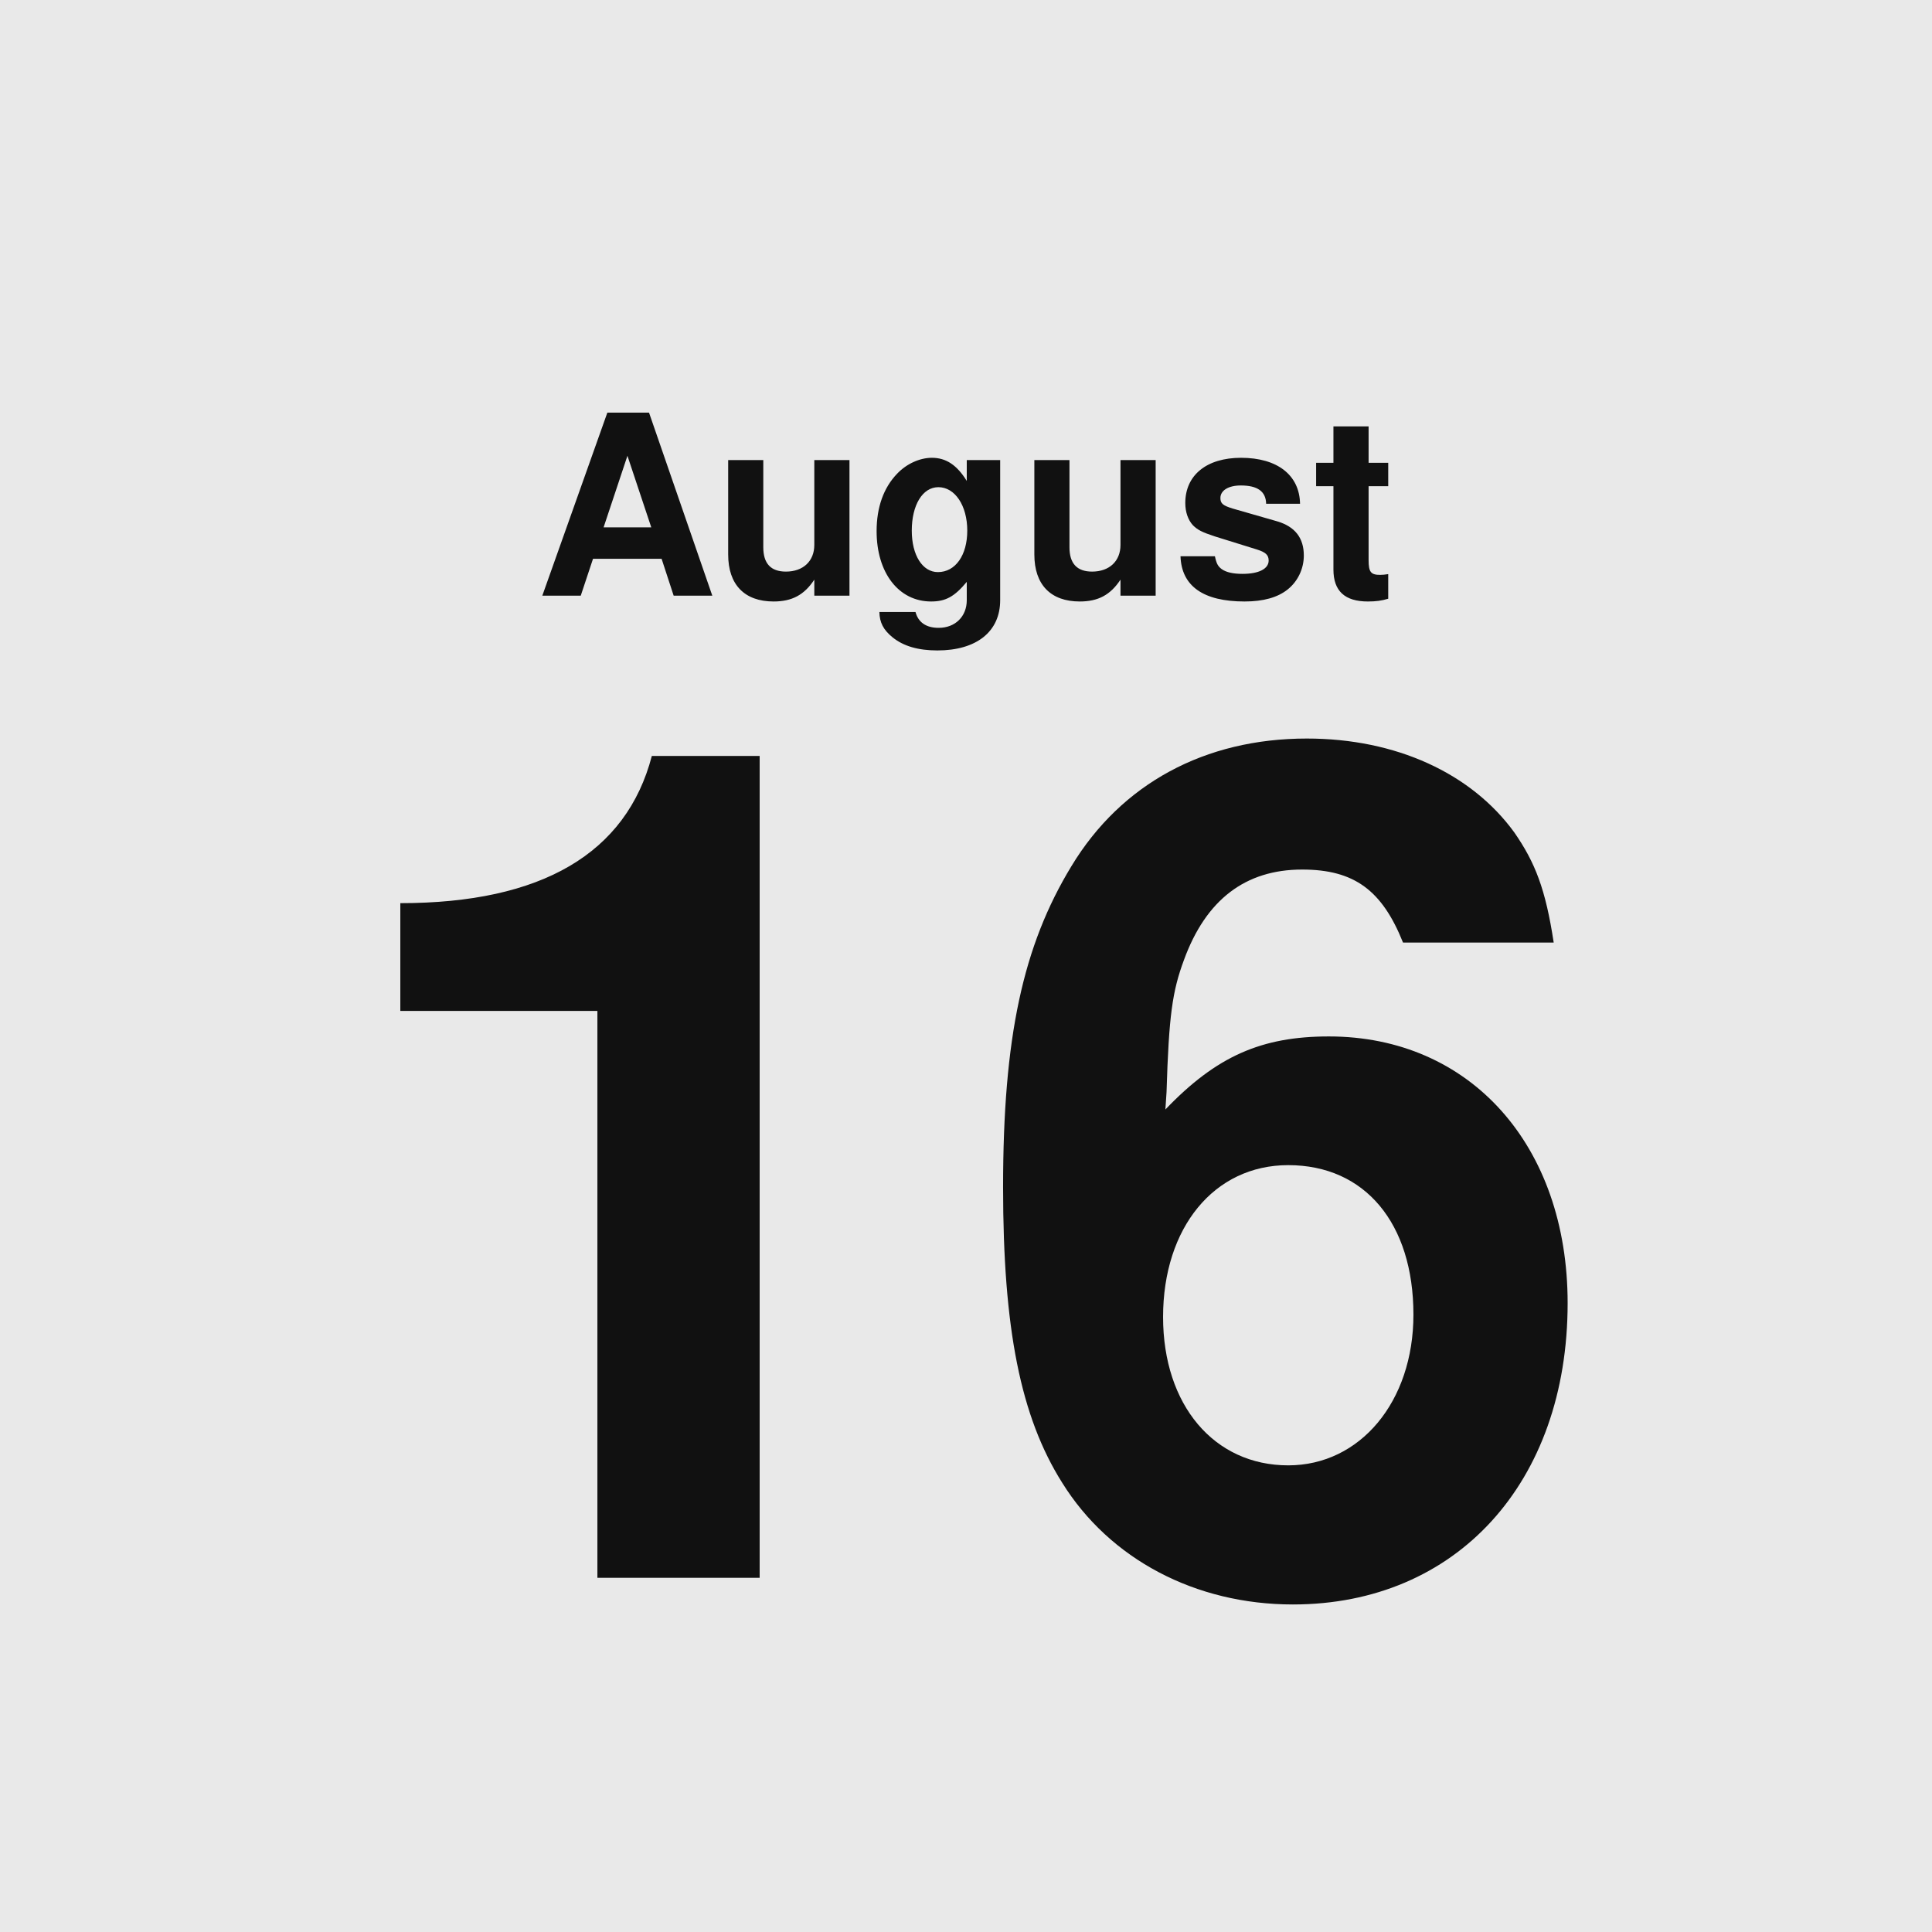
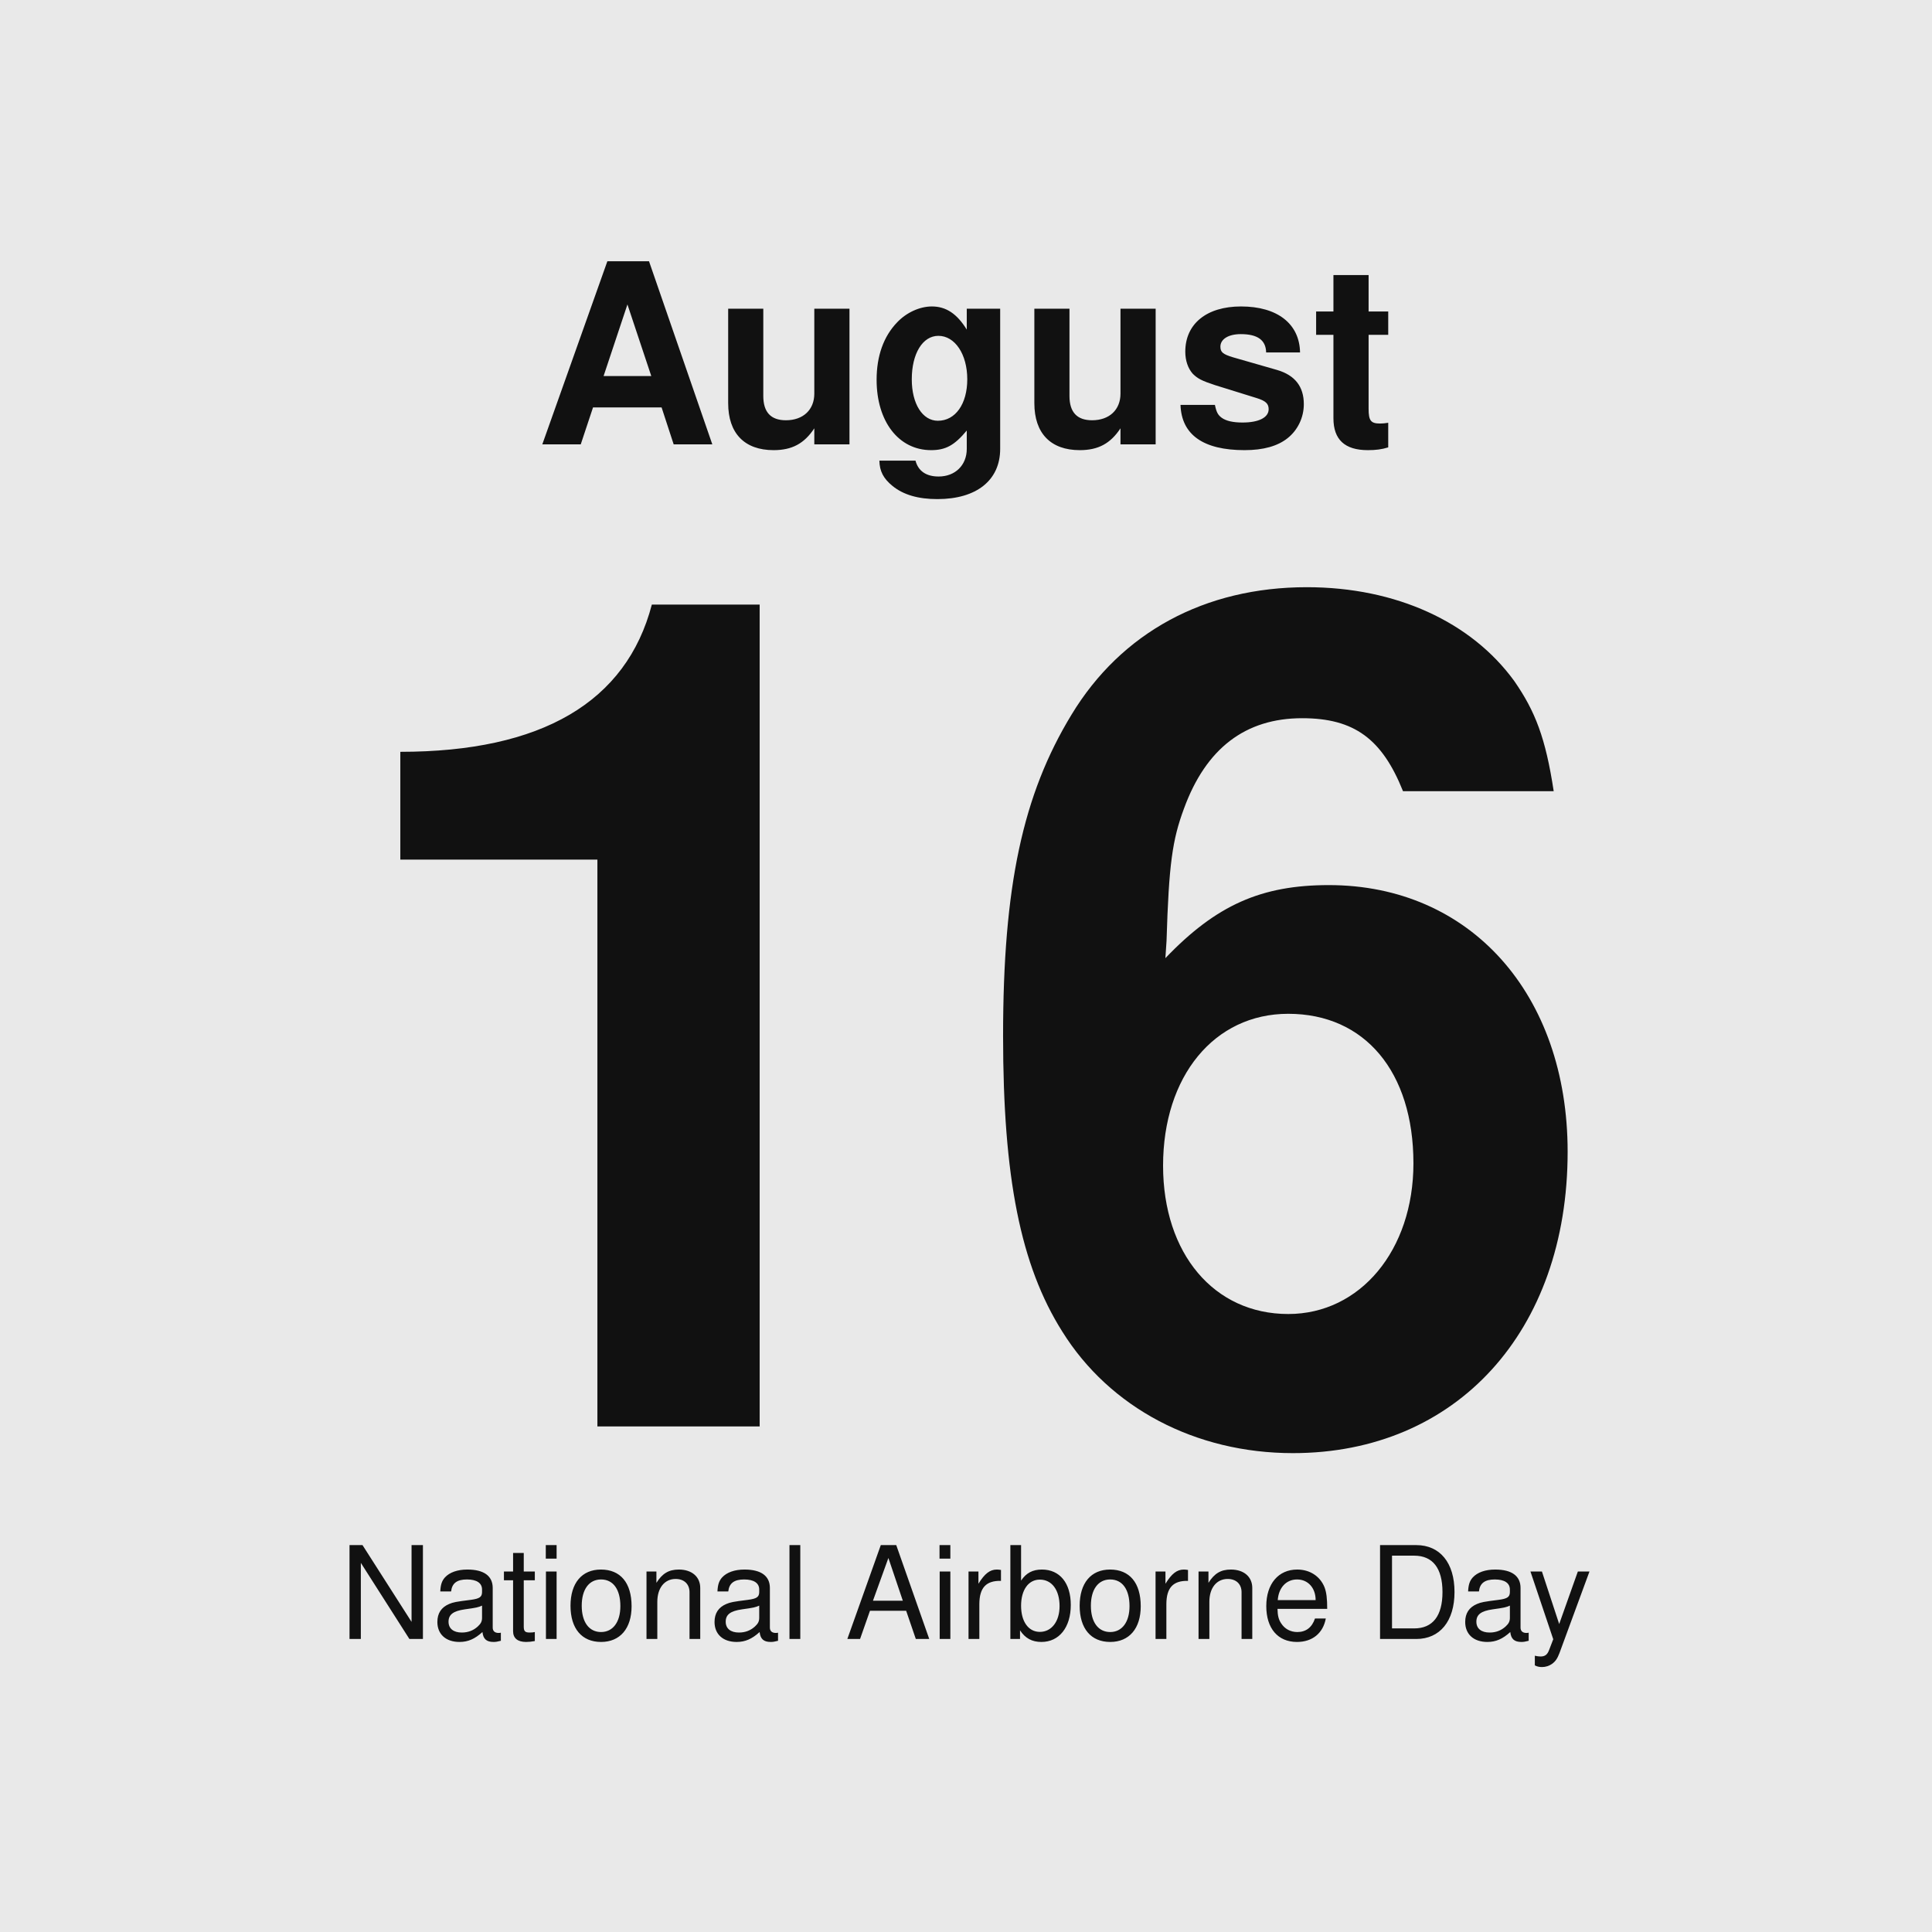
<svg xmlns="http://www.w3.org/2000/svg" width="600" height="600" viewBox="0 0 600 600">
  <rect width="600" height="600" fill="#e9e9e9" />
-   <text x="300" y="185" text-anchor="middle" font-family="Helvetica,Arial,'DejaVu Sans',Verdana,sans-serif" font-size="78" font-weight="bold" fill="#111111">August</text>
-   <text x="300" y="490" text-anchor="middle" font-family="Helvetica,Arial,'DejaVu Sans',Verdana,sans-serif" font-size="360" font-weight="bold" fill="#111111">16</text>
+   <text x="300" y="138" text-anchor="middle" font-family="Helvetica,Arial,'DejaVu Sans',Verdana,sans-serif" font-size="78" font-weight="bold" fill="#111111">August</text>
+   <text x="300" y="443" text-anchor="middle" font-family="Helvetica,Arial,'DejaVu Sans',Verdana,sans-serif" font-size="360" font-weight="bold" fill="#111111">16</text>
+   <text x="300" y="509" text-anchor="middle" font-family="Helvetica,Arial,'DejaVu Sans',Verdana,sans-serif" font-size="40" fill="#111111">National Airborne Day</text>
</svg>
